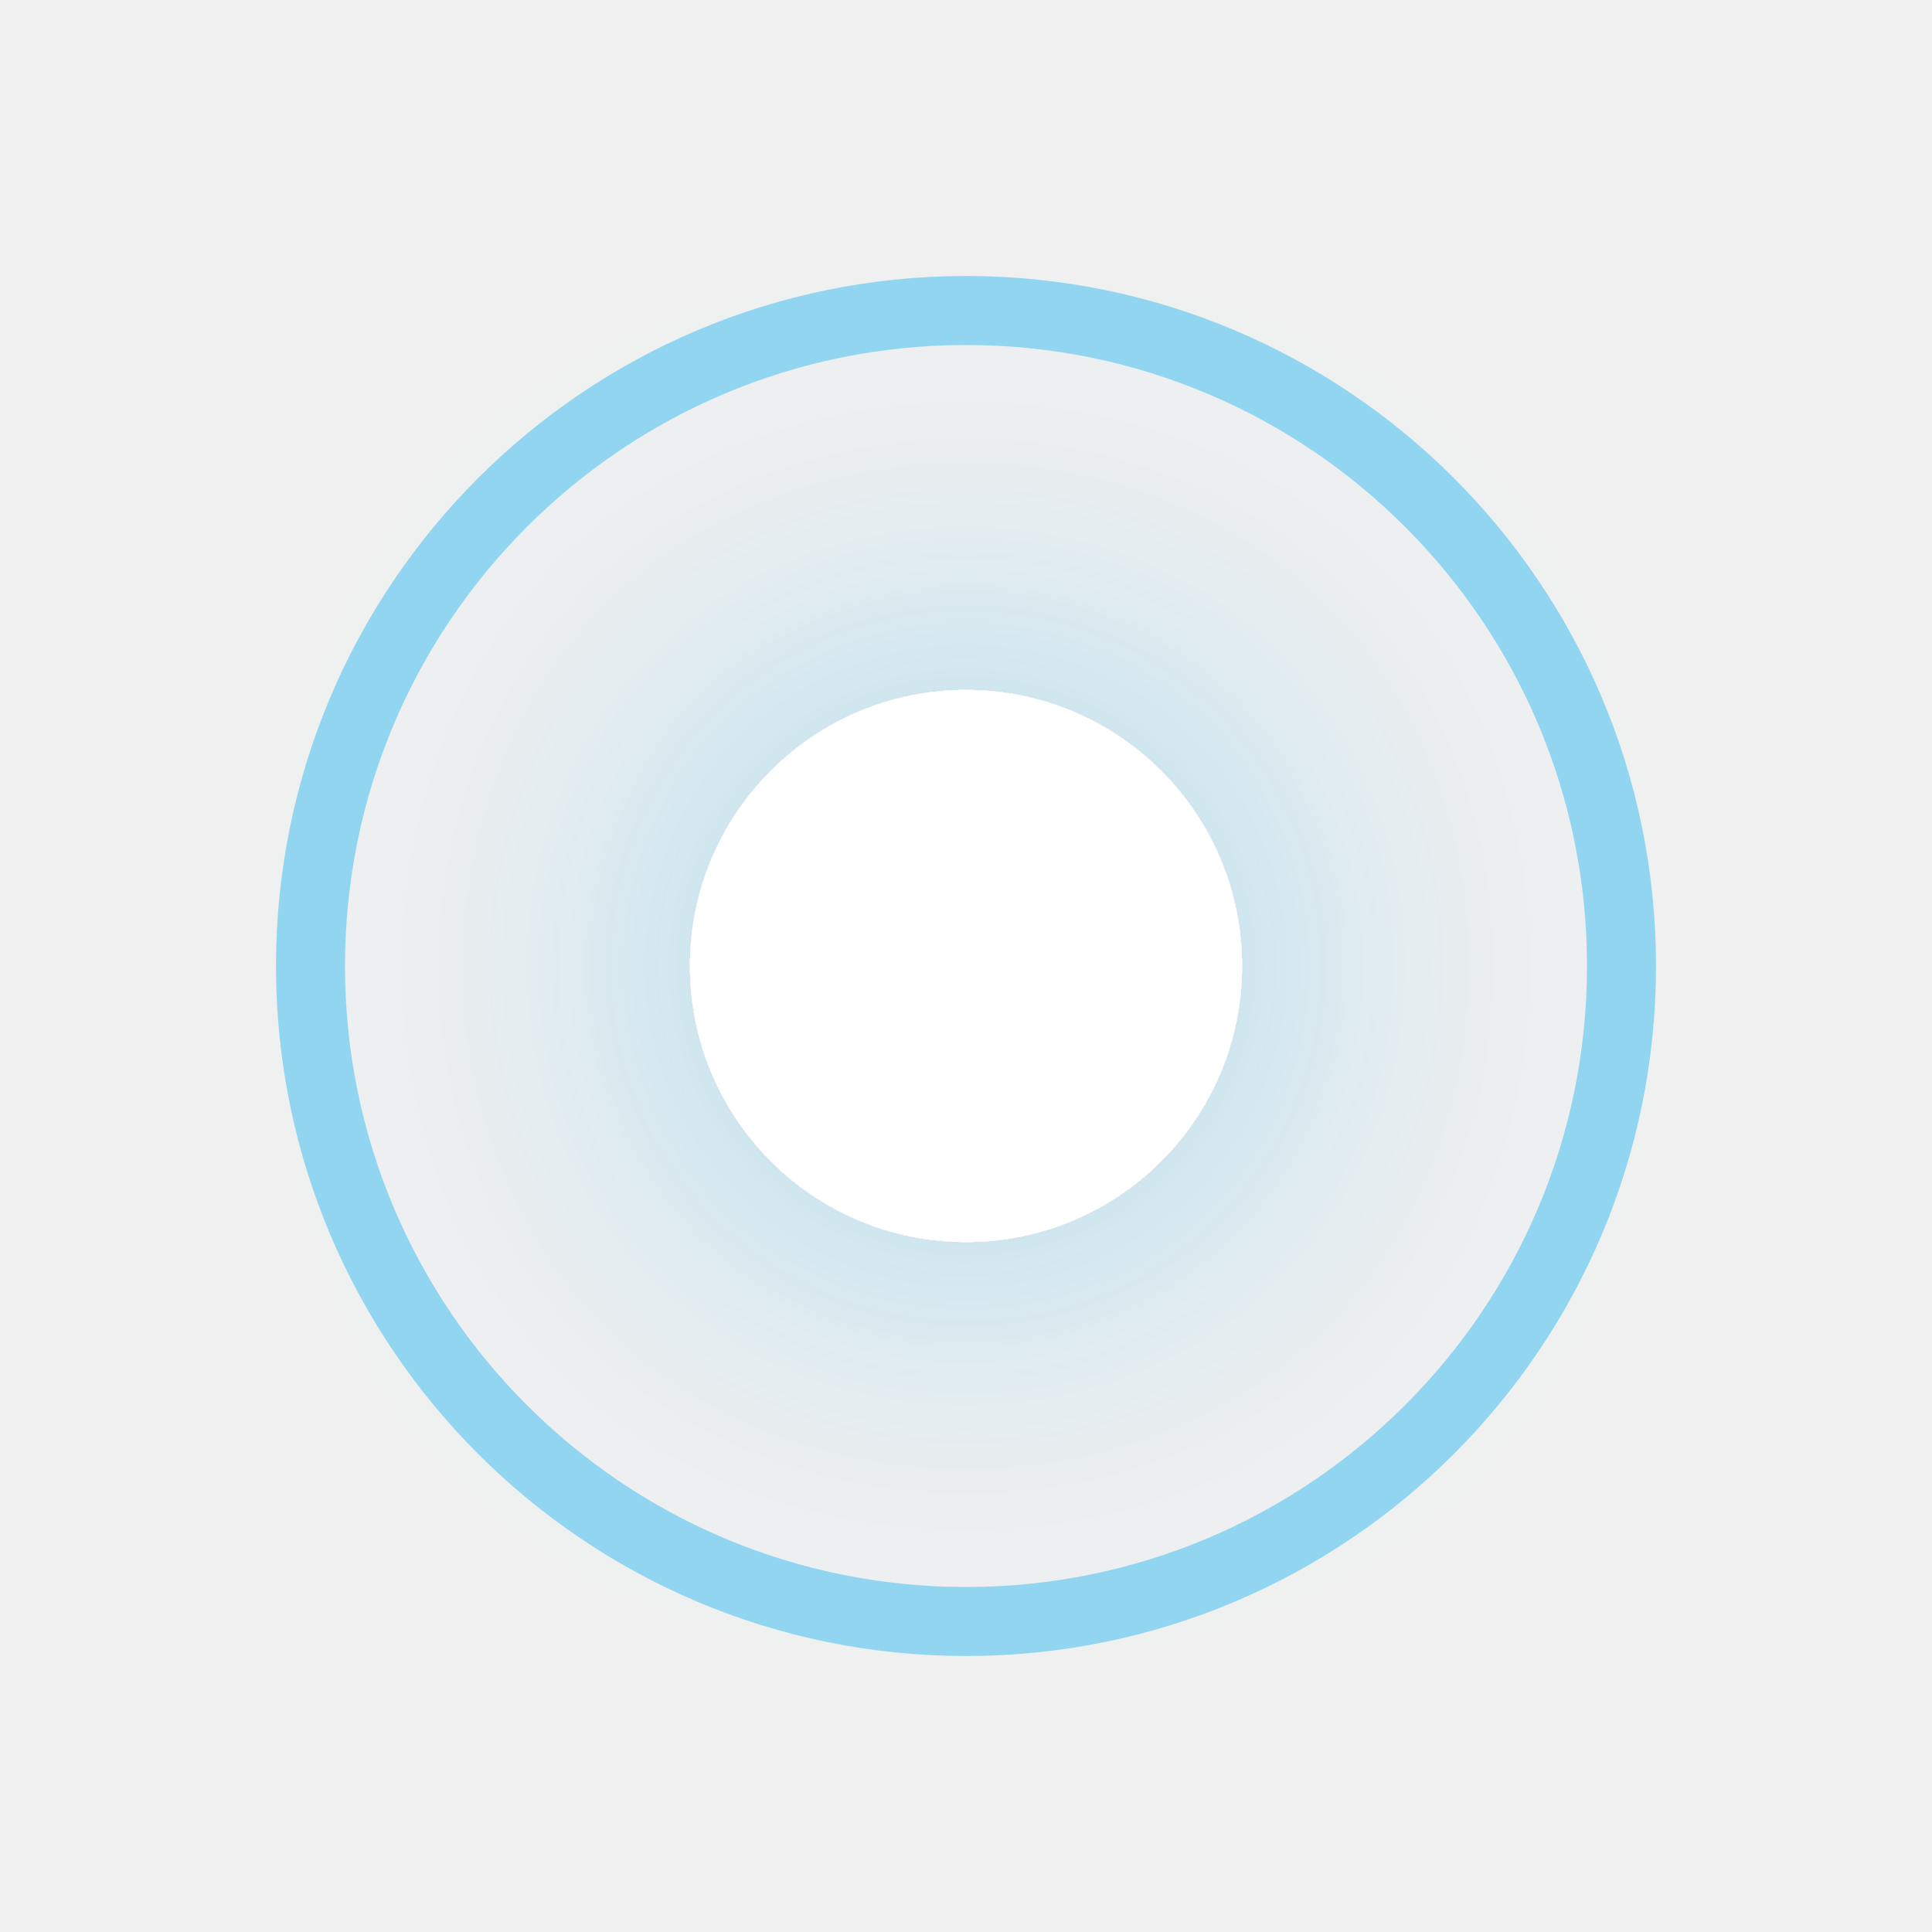
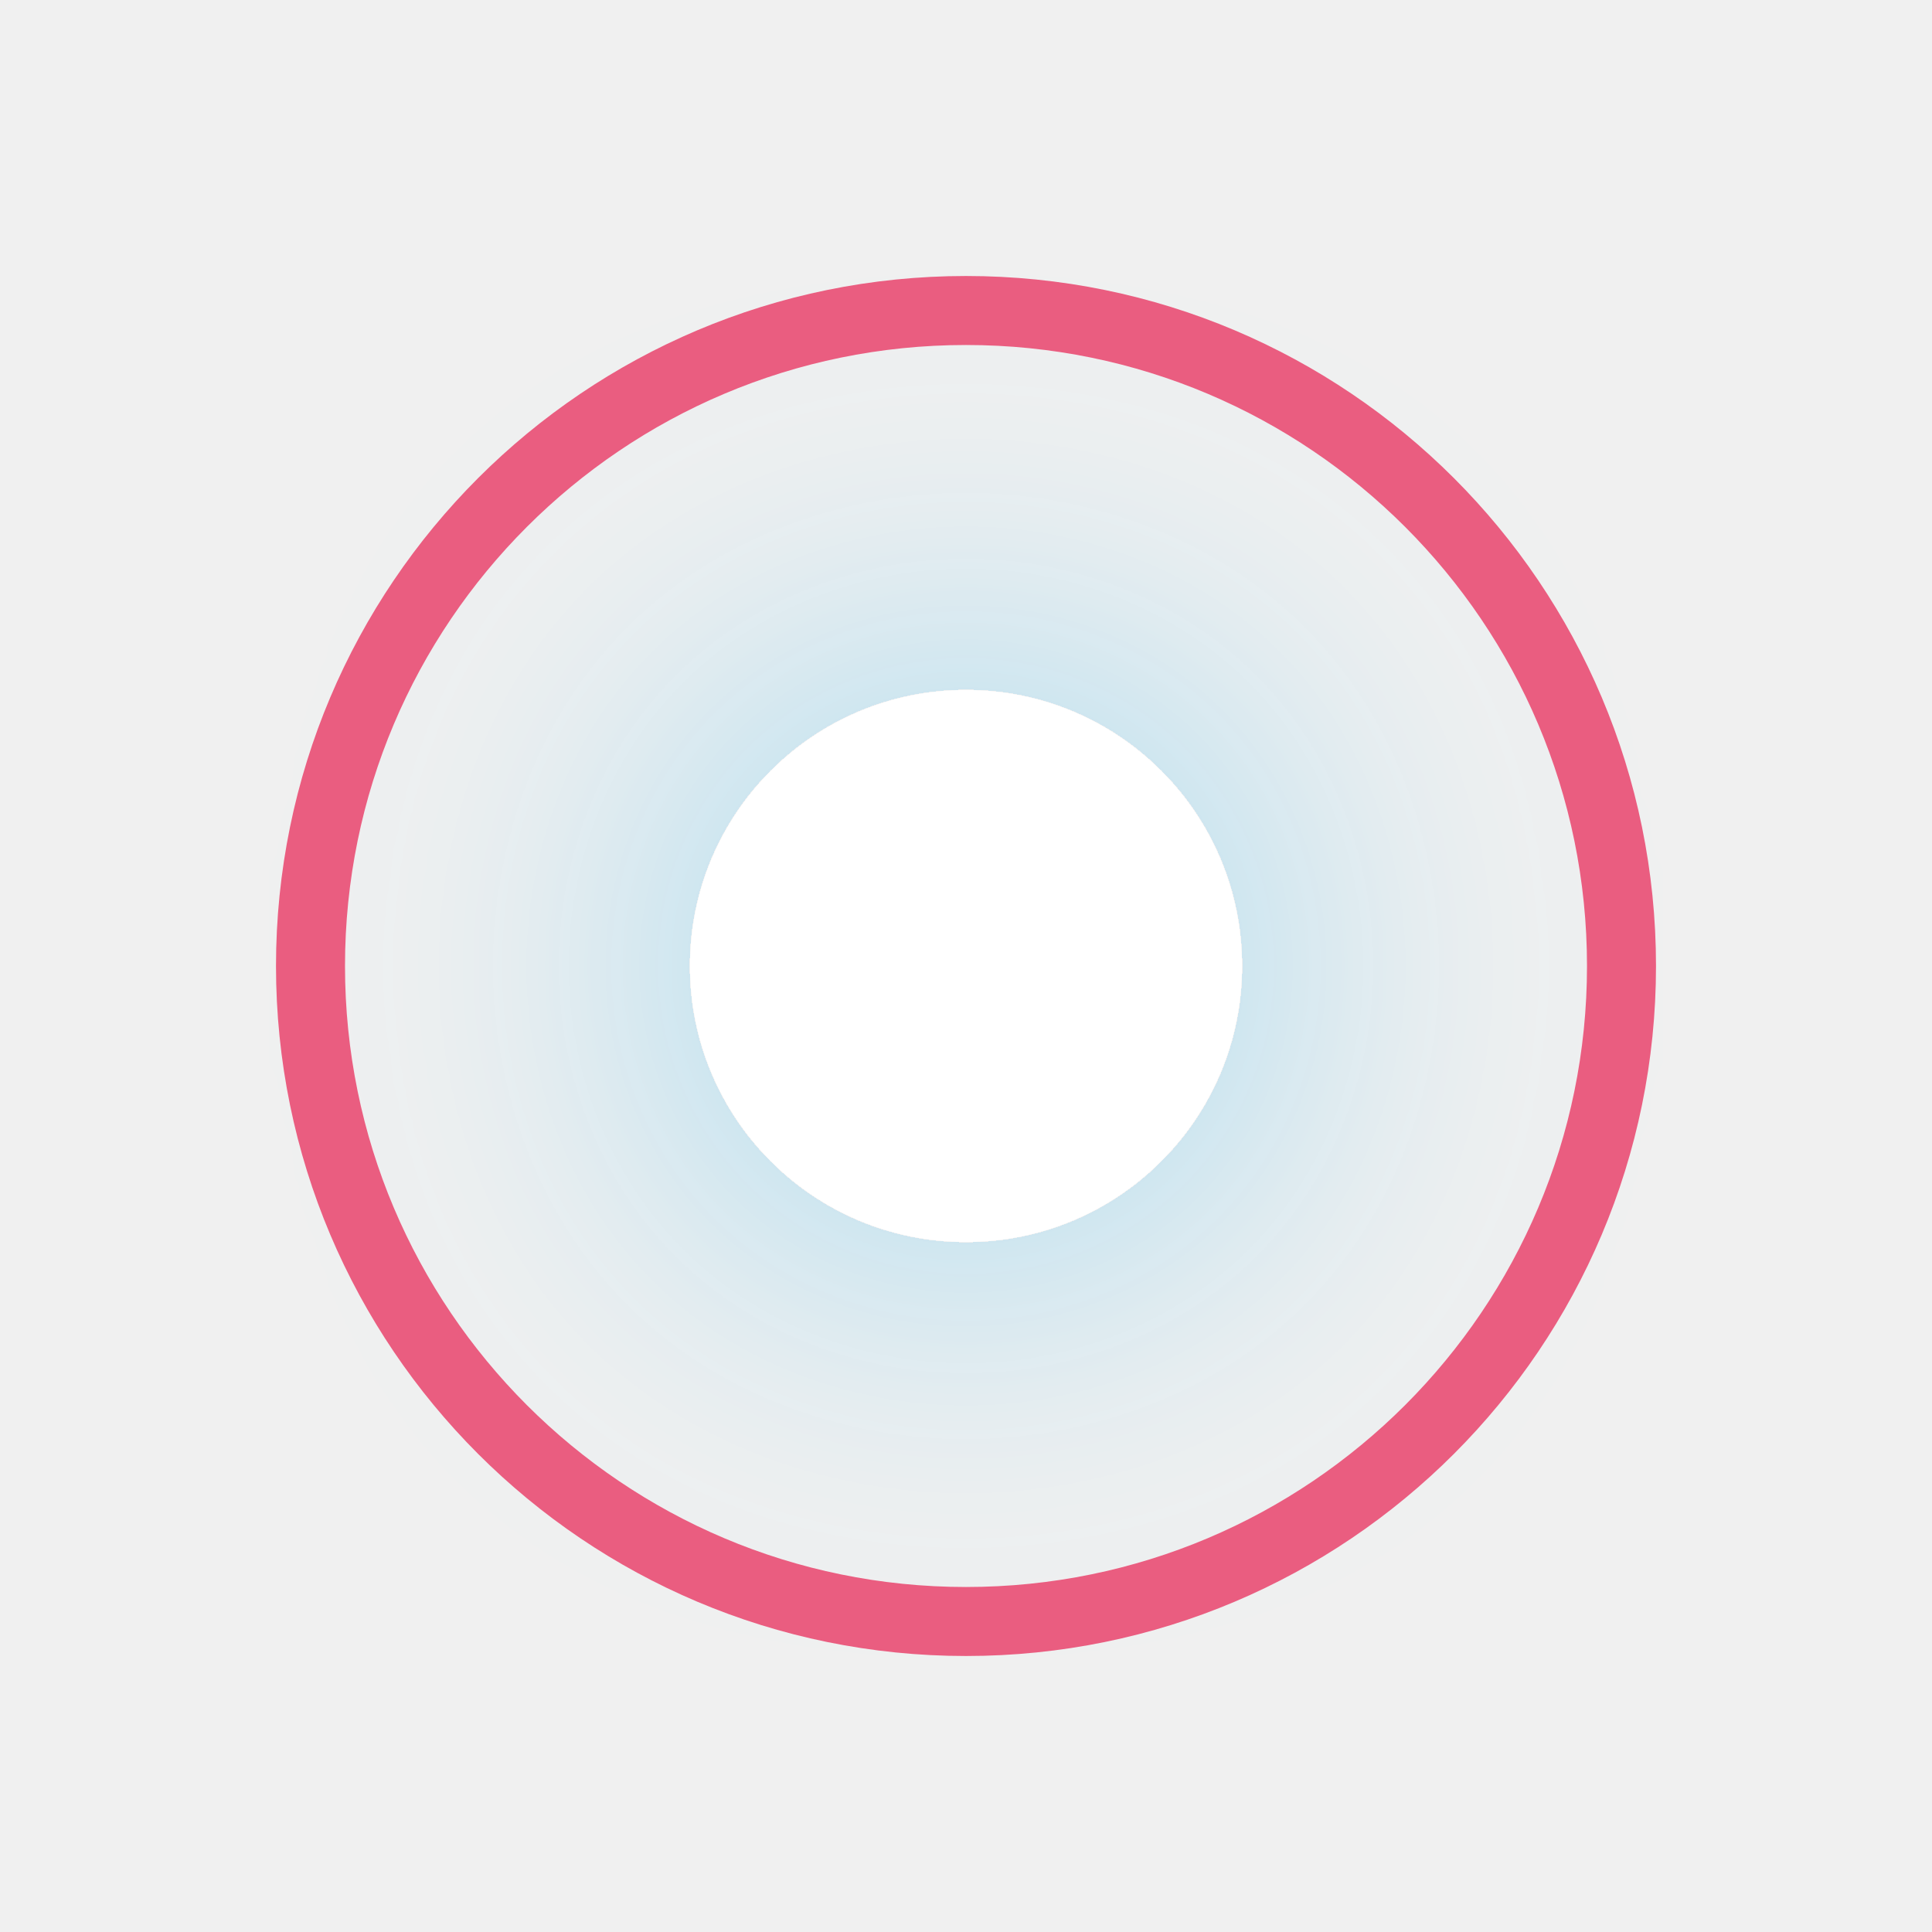
<svg xmlns="http://www.w3.org/2000/svg" width="28" height="28" viewBox="0 0 28 28" fill="none">
  <g filter="url(#filter0_d_6400_257)">
    <circle cx="14" cy="14" r="4" fill="white" />
  </g>
-   <rect x="4.5" y="4.5" width="19" height="19" rx="9.5" stroke="#92D5F1" />
+   <rect x="4.5" y="4.5" width="19" height="19" rx="9.5" stroke="rgb(234, 93, 128)" />
  <defs>
    <filter id="filter0_d_6400_257" x="0" y="0" width="28" height="28" filterUnits="userSpaceOnUse" color-interpolation-filters="sRGB">
      <feFlood flood-opacity="0" result="BackgroundImageFix" />
      <feColorMatrix in="SourceAlpha" type="matrix" values="0 0 0 0 0 0 0 0 0 0 0 0 0 0 0 0 0 0 127 0" result="hardAlpha" />
      <feOffset />
      <feGaussianBlur stdDeviation="5" />
      <feComposite in2="hardAlpha" operator="out" />
      <feColorMatrix type="matrix" values="0 0 0 0 0.573 0 0 0 0 0.835 0 0 0 0 0.945 0 0 0 1 0" />
      <feBlend mode="normal" in2="BackgroundImageFix" result="effect1_dropShadow_6400_257" />
      <feBlend mode="normal" in="SourceGraphic" in2="effect1_dropShadow_6400_257" result="shape" />
    </filter>
  </defs>
</svg>
